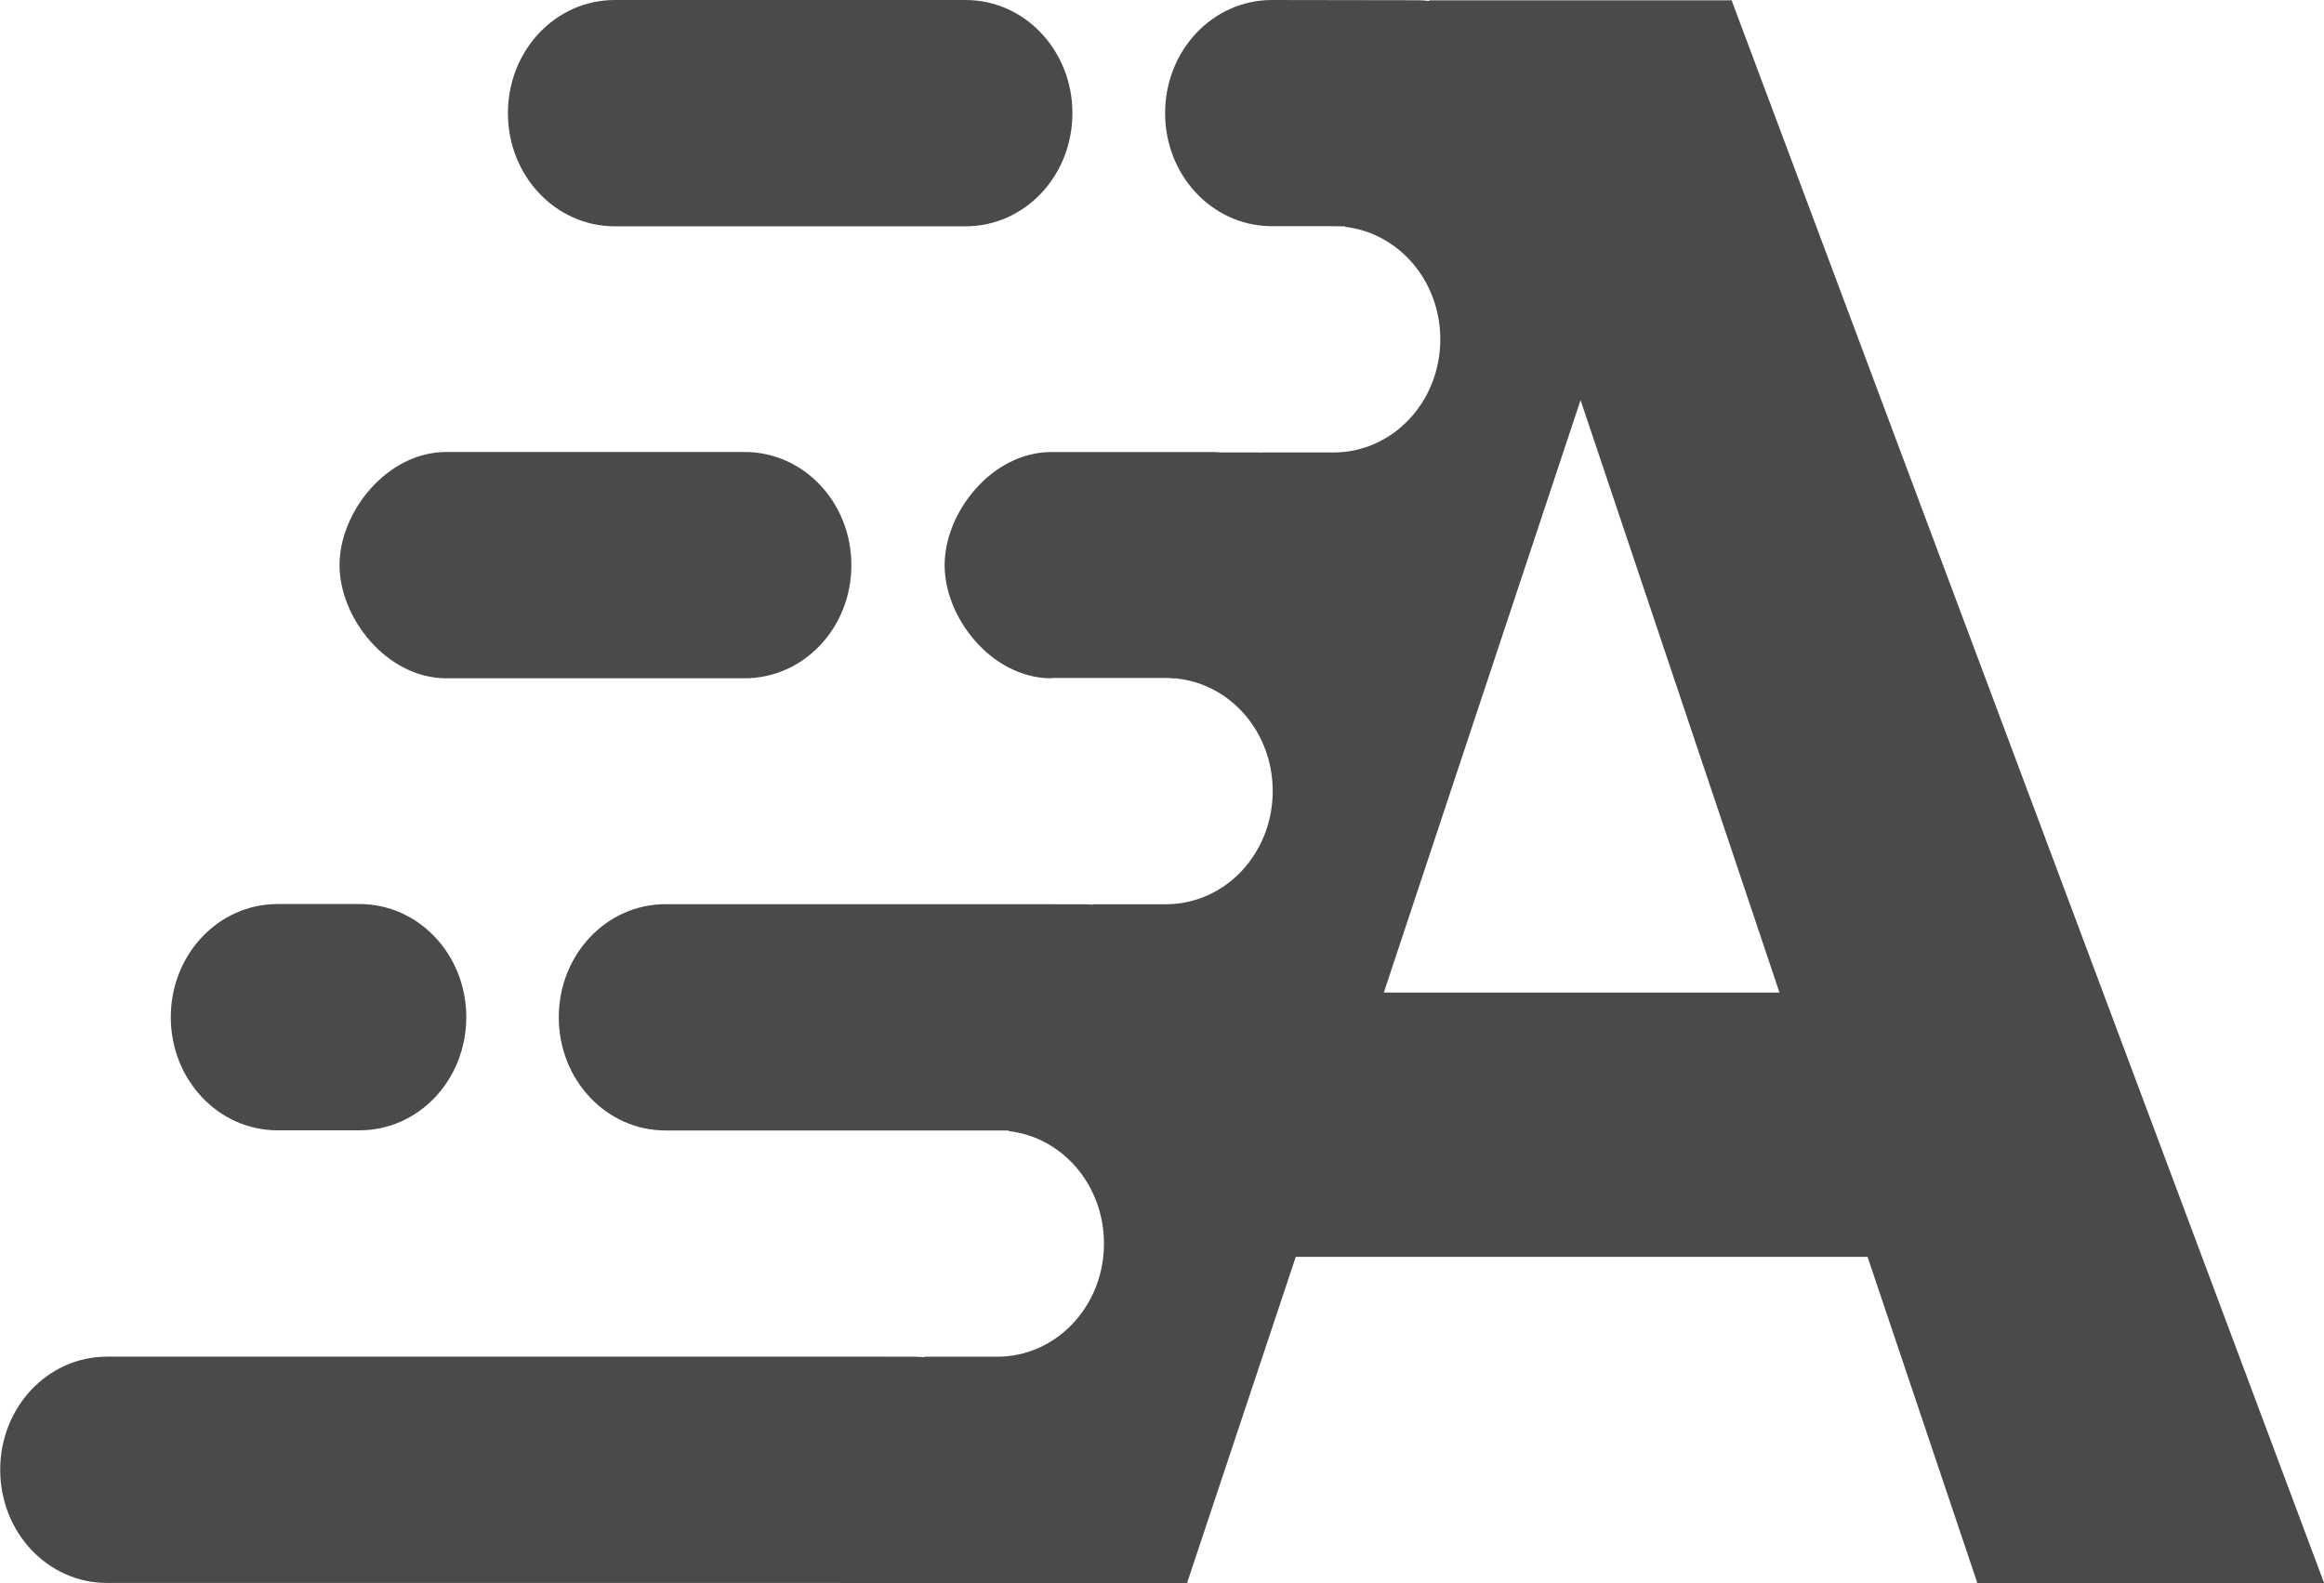
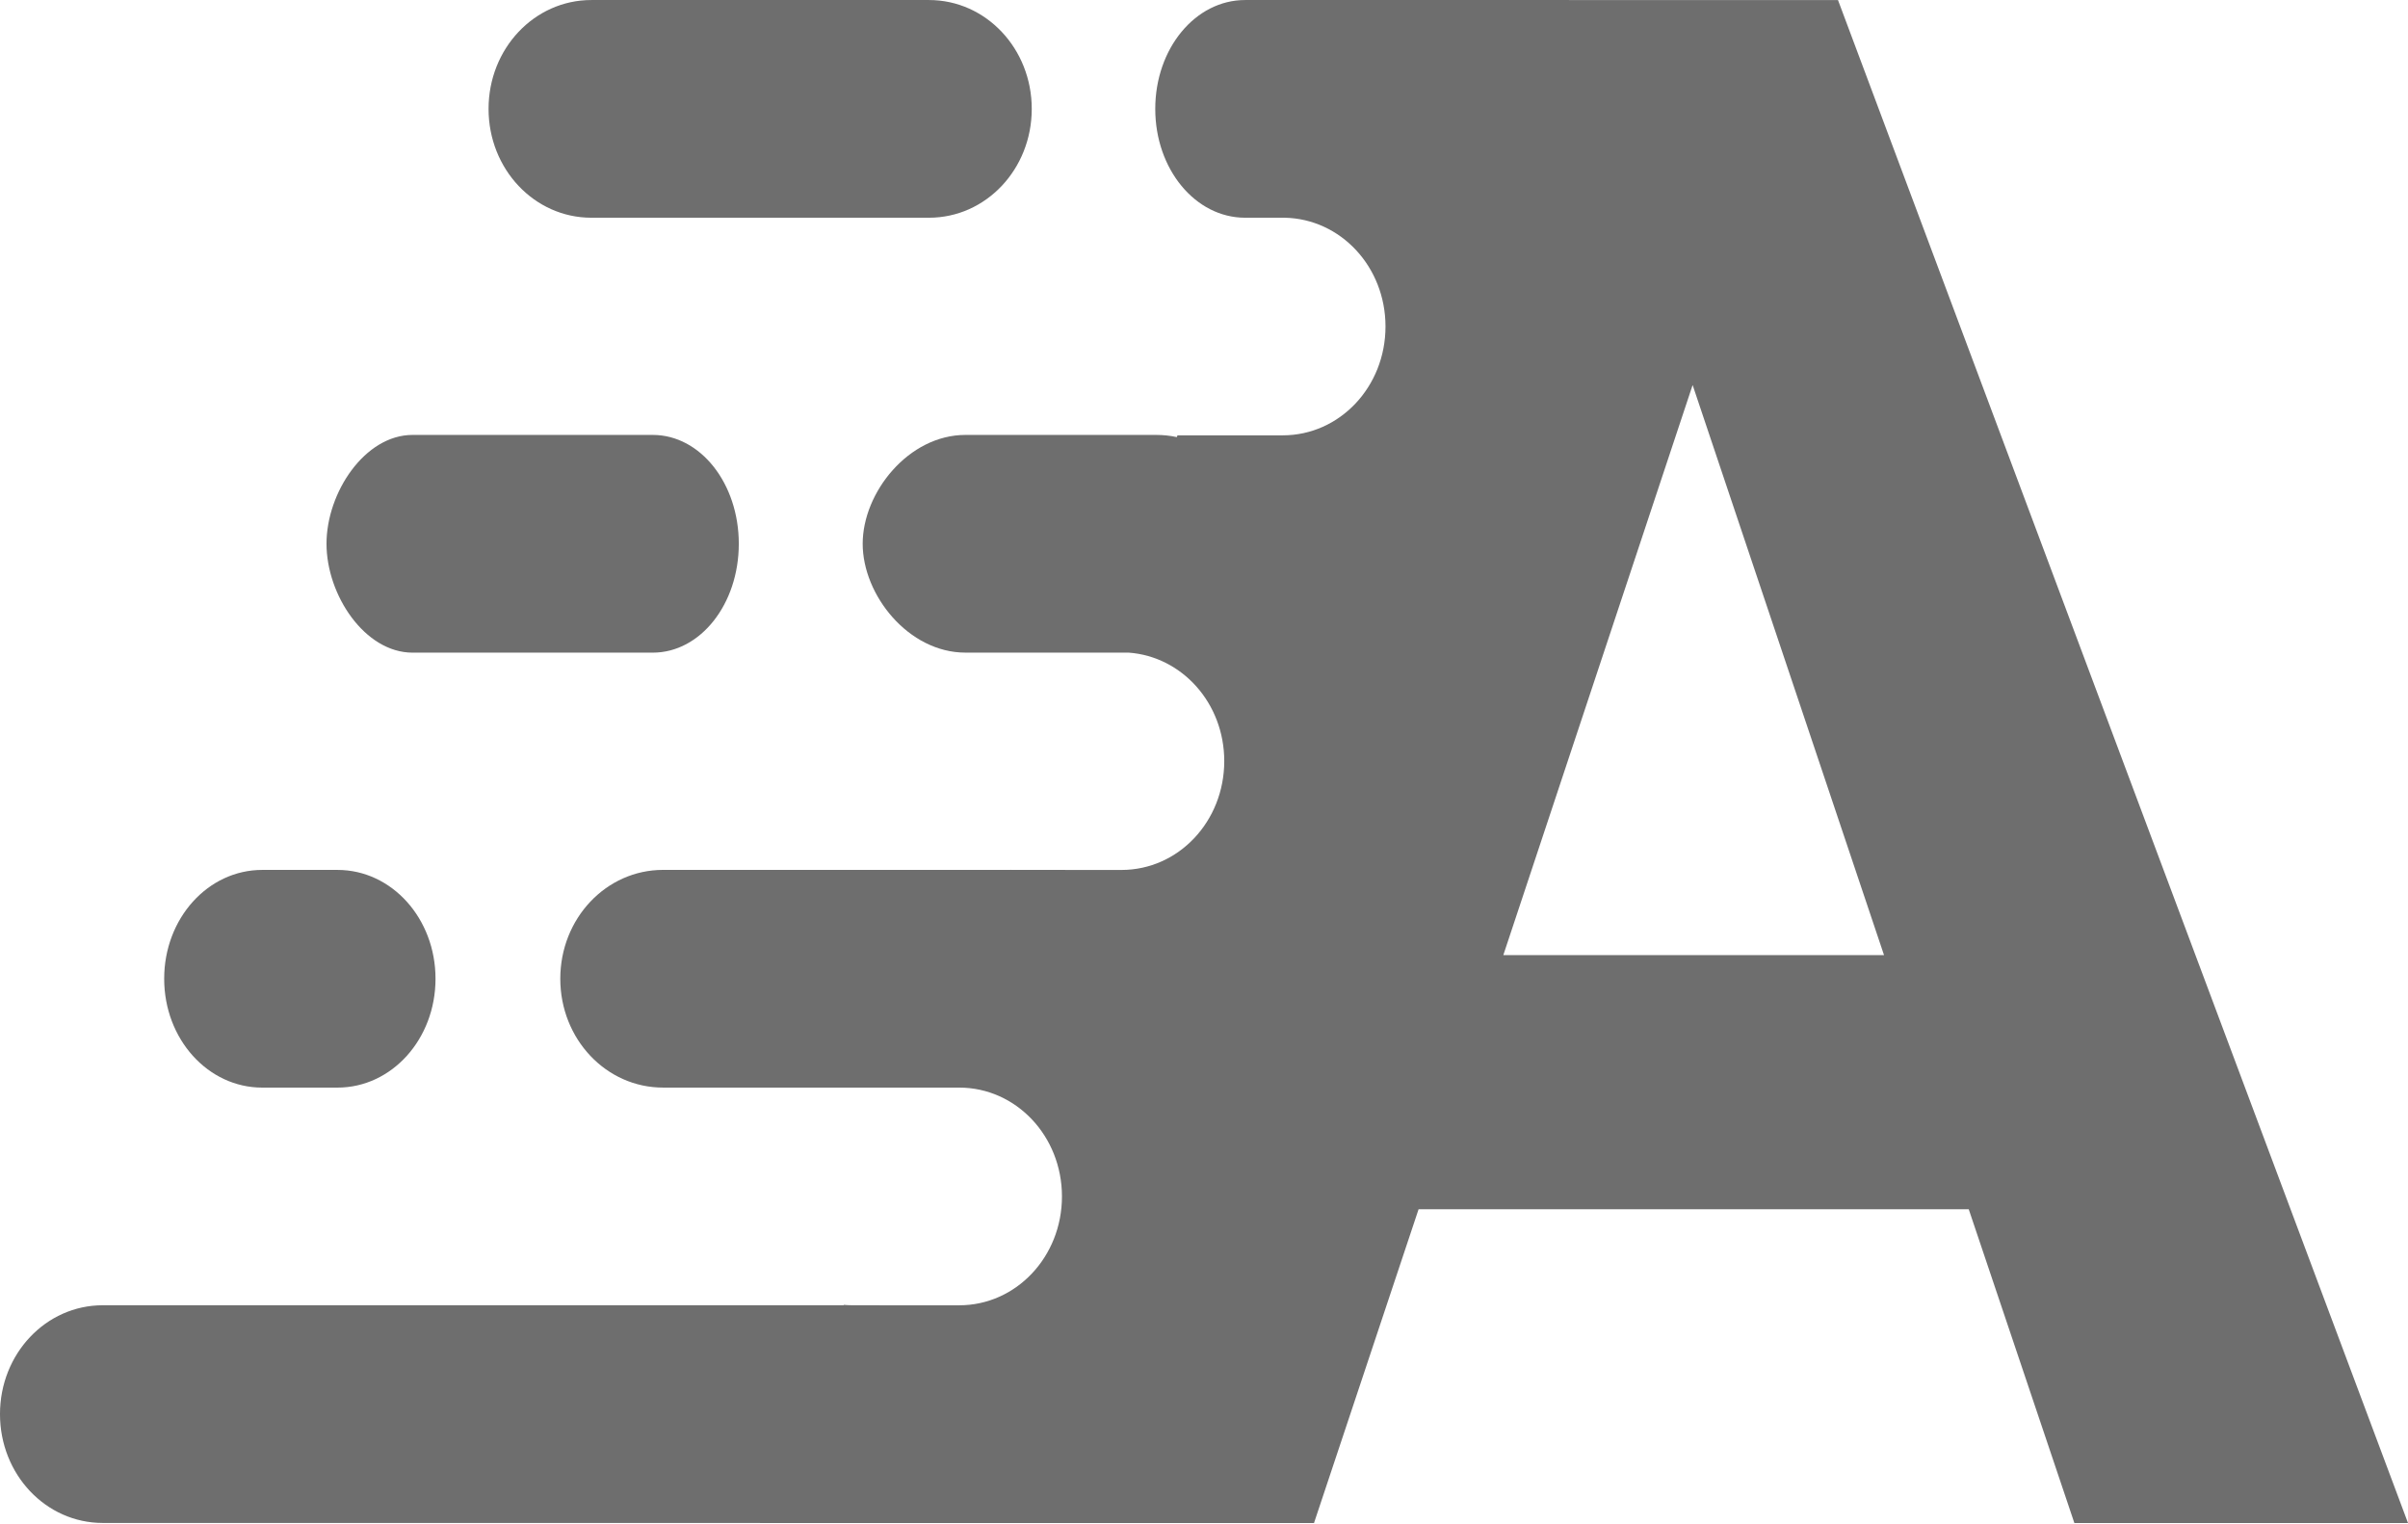
- <svg xmlns="http://www.w3.org/2000/svg" width="128" height="87.18" viewBox="0 0 33.867 23.066" version="1.1" id="svg1">
-   <defs id="defs1" />
-   <g id="layer1" transform="translate(146.4649,-10.28925)">
-     <path id="path1" style="opacity:1;fill:#4a4a4a;fill-opacity:1;stroke-width:0.087" d="m -137.507,10.289 c -0.862,0 -1.556,0.735 -1.556,1.649 0,0.913 0.694,1.649 1.556,1.649 h 5.114 c 0.862,0 1.556,-0.735 1.556,-1.649 0,-0.913 -0.694,-1.649 -1.556,-1.649 z m 9.577,0 c -0.862,0 -1.556,0.735 -1.556,1.649 0,0.902 0.677,1.629 1.525,1.647 h 0.928 c 0.011,0 0.021,0.001 0.032,0.002 h 0.14 l -0.003,0.008 c 0.782,0.089 1.388,0.786 1.388,1.639 0,0.913 -0.694,1.649 -1.556,1.649 h -1.055 l -0.001,0.003 c -0.012,-0.001 -0.024,-0.002 -0.036,-0.003 h -0.519 c -0.04,0 -0.079,-0.003 -0.118,-0.006 h -2.382 c -0.862,0 -1.556,0.871 -1.556,1.649 0,0.768 0.678,1.627 1.526,1.648 0.029,-0.002 0.058,-0.005 0.087,-0.005 h 1.611 c 0.036,0 0.07,0.003 0.105,0.006 h 0.058 l -0.001,0.003 c 0.786,0.085 1.395,0.784 1.395,1.64 0,0.913 -0.694,1.649 -1.556,1.649 h -1.063 l -0.003,0.007 c -0.045,-0.005 -0.091,-0.007 -0.137,-0.007 h -0.409 c -0.006,0 -0.013,-8.75e-4 -0.019,-8.75e-4 h -5.661 c -0.862,0 -1.556,0.735 -1.556,1.649 0,0.913 0.694,1.649 1.556,1.649 h 3.222 1.611 0.169 l -0.004,0.009 c 0.784,0.087 1.391,0.785 1.391,1.639 0,0.913 -0.694,1.649 -1.556,1.649 h -1.058 l -0.003,0.008 c -0.049,-0.005 -0.098,-0.007 -0.148,-0.008 h -0.402 c -0.003,0 -0.006,-7.5e-4 -0.01,-7.5e-4 h -11.352 c -0.862,0 -1.556,0.735 -1.556,1.649 0,0.913 0.694,1.649 1.556,1.649 h 10.687 l -4.3e-4,10e-4 h 5.053 l 1.584,-4.753 h 8.333 l 1.6,4.753 h 5.053 l -8.634,-23.066 h -4.404 l -0.004,0.01 c -0.058,-0.007 -0.116,-0.011 -0.175,-0.011 z m 4.498,5.831 2.899,8.634 h -5.766 z m -16.529,0.756 c -0.862,0 -1.556,0.871 -1.556,1.649 0,0.777 0.694,1.649 1.556,1.649 h 4.347 c 0.862,0 1.556,-0.735 1.556,-1.649 0,-0.913 -0.694,-1.649 -1.556,-1.649 z m -2.459,6.588 c -0.862,0 -1.556,0.735 -1.556,1.649 0,0.913 0.694,1.649 1.556,1.649 h 1.194 c 0.862,0 1.556,-0.735 1.556,-1.649 0,-0.913 -0.694,-1.649 -1.556,-1.649 z" />
+ <svg xmlns="http://www.w3.org/2000/svg" width="3000" height="1897.314" viewBox="0 0 793.75 501.998" version="1.1">
+   <g transform="translate(-144.9917,-290.8678)">
+     <g transform="matrix(7.147839,0,0,7.147839,57.71937,76.63406)">
+       <path style="font-style:normal;font-variant:normal;font-weight:bold;font-stretch:normal;font-size:98.778px;fill:#6e6e6e;stroke-width:0.265" d="m 74.217,29.972 -5.17e-4,0.001 h -4.588 c -2.296,0 -4.143,2.238 -4.143,5.019 0,2.781 1.848,5.019 4.143,5.019 h 1.824 c 2.584,0.05 4.651,2.265 4.651,5.015 0,2.781 -2.113,5.019 -4.739,5.019 h -4.854 l -0.031,0.081 c -0.307,-0.066 -0.624,-0.1 -0.949,-0.1 h -8.798 c -2.625,0 -4.739,2.653 -4.739,5.019 0,2.366 2.113,5.019 4.739,5.019 h 7.526 c 2.469,0.179 4.409,2.339 4.409,5.002 0,2.781 -2.113,5.019 -4.739,5.019 h -2.547 c -0.038,-9.29e-4 -0.075,-0.003 -0.113,-0.003 h -2.381 c -0.023,-6.89e-4 -0.045,-5.55e-4 -0.068,-0.002 l -5.16e-4,0.002 H 42.787 c -2.625,0 -4.739,2.239 -4.739,5.019 0,2.781 2.113,5.019 4.739,5.019 h 12.179 v 5.16e-4 h 1.478 c 2.625,0 4.739,2.239 4.739,5.019 0,2.781 -2.113,5.019 -4.739,5.019 h -3.655 c -0.019,-2.31e-4 -0.037,-0.002 -0.056,-0.002 h -1.228 c -0.13,-0.001 -0.258,-0.006 -0.385,-0.018 l -0.007,0.018 h -34.165 c -2.625,0 -4.739,2.239 -4.739,5.019 0,2.781 2.113,5.019 4.739,5.019 h 30.311 l -0.002,0.005 h 3.704 2.828 3.704 l 5.17e-4,-0.002 h 15.313 l 4.823,-14.469 h 25.37 l 4.872,14.469 h 15.386 L 96.971,29.975 H 84.565 l 0.002,-0.004 h -3.704 -2.941 z m 16.05,17.753 8.826,26.286 H 81.537 Z" />
+       <path style="fill:#6e6e6e;fill-opacity:1;stroke-width:0.236" d="m 31.234,50.026 h 11.079 c 2.198,0 3.967,2.239 3.967,5.019 0,2.781 -1.769,5.02 -3.967,5.02 H 31.234 c -2.198,0 -3.967,-2.653 -3.967,-5.02 0,-2.366 1.769,-5.019 3.967,-5.019 z" />
+       <path style="fill:#6e6e6e;fill-opacity:1;stroke-width:0.252" d="m 24.303,70.083 h 3.469 c 2.505,0 4.522,2.239 4.522,5.019 0,2.781 -2.017,5.019 -4.522,5.019 h -3.469 c -2.505,0 -4.522,-2.239 -4.522,-5.019 0,-2.781 2.017,-5.019 4.522,-5.019 z" />
+       <path style="fill:#6e6e6e;fill-opacity:1;stroke-width:0.258" d="M 39.479,29.973 H 55.051 c 2.625,0 4.739,2.239 4.739,5.019 0,2.781 -2.113,5.019 -4.739,5.019 H 39.479 c -2.625,0 -4.739,-2.239 -4.739,-5.019 0,-2.781 2.113,-5.019 4.739,-5.019 z" />
+     </g>
  </g>
</svg>
